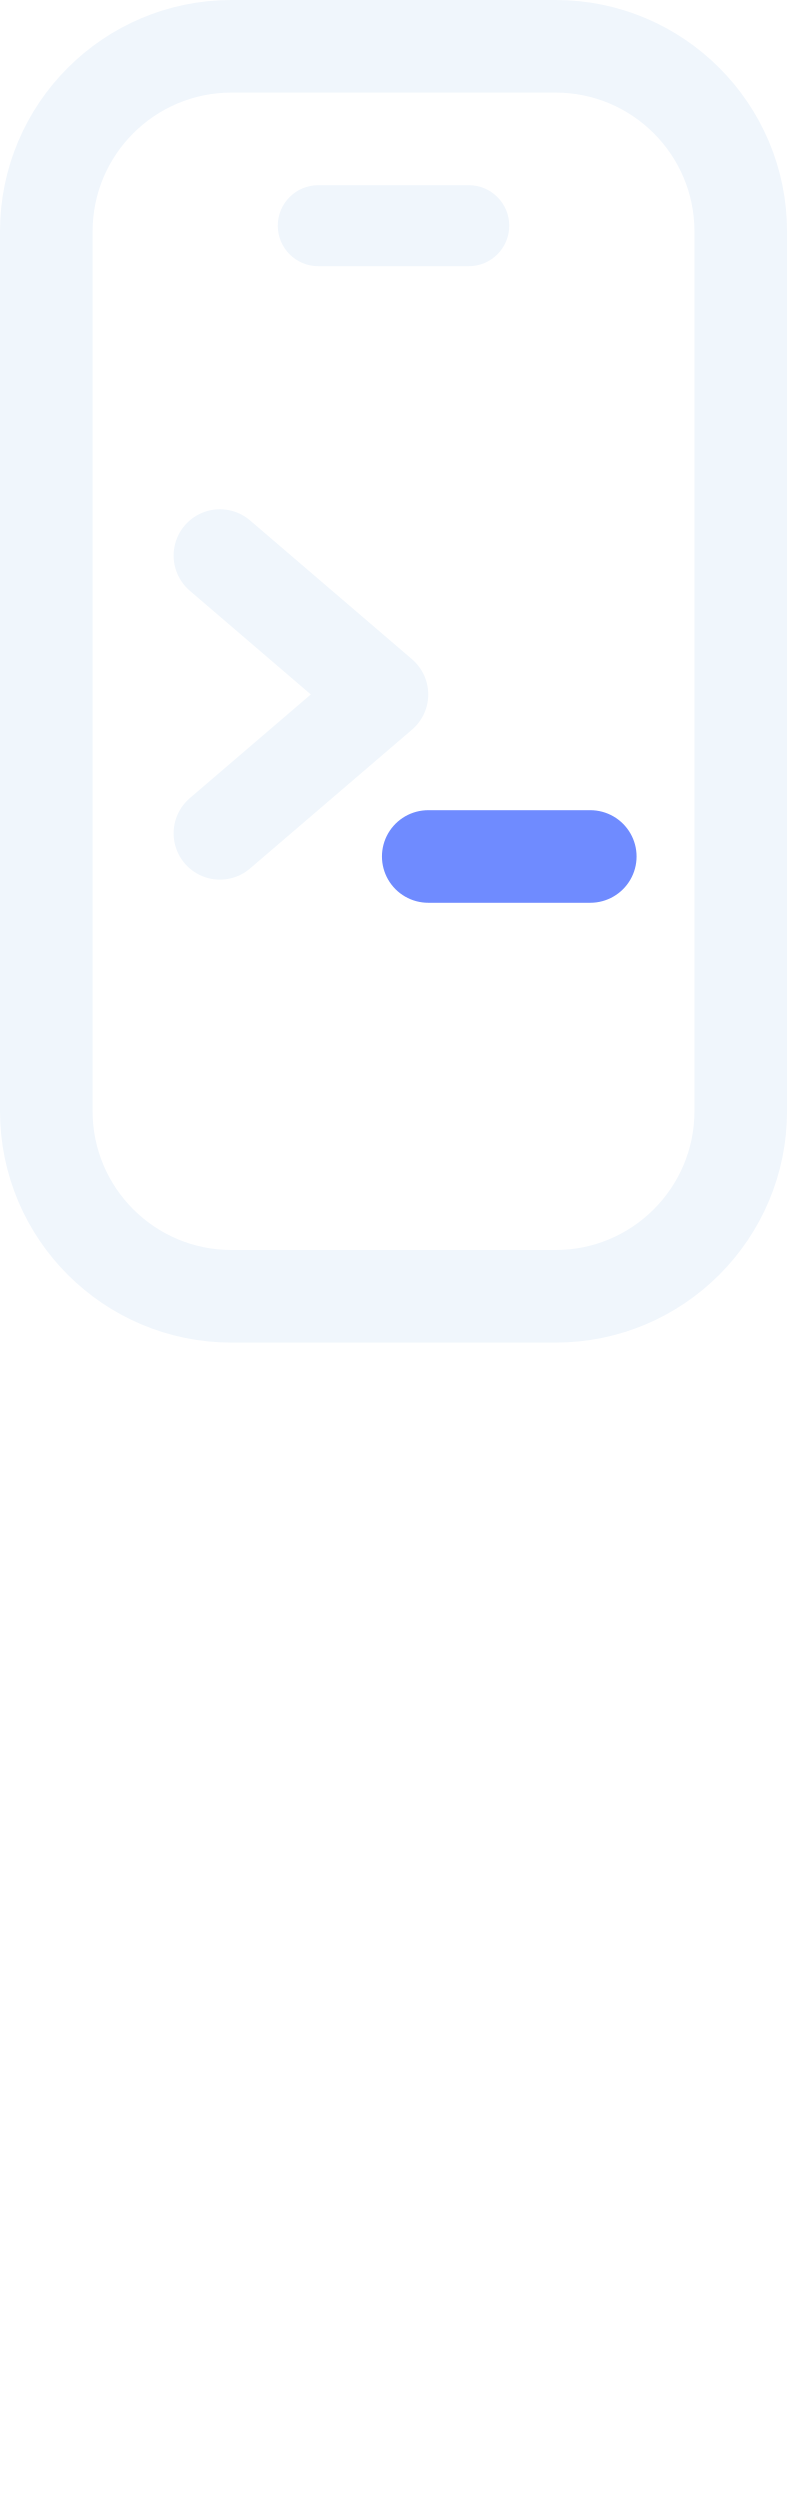
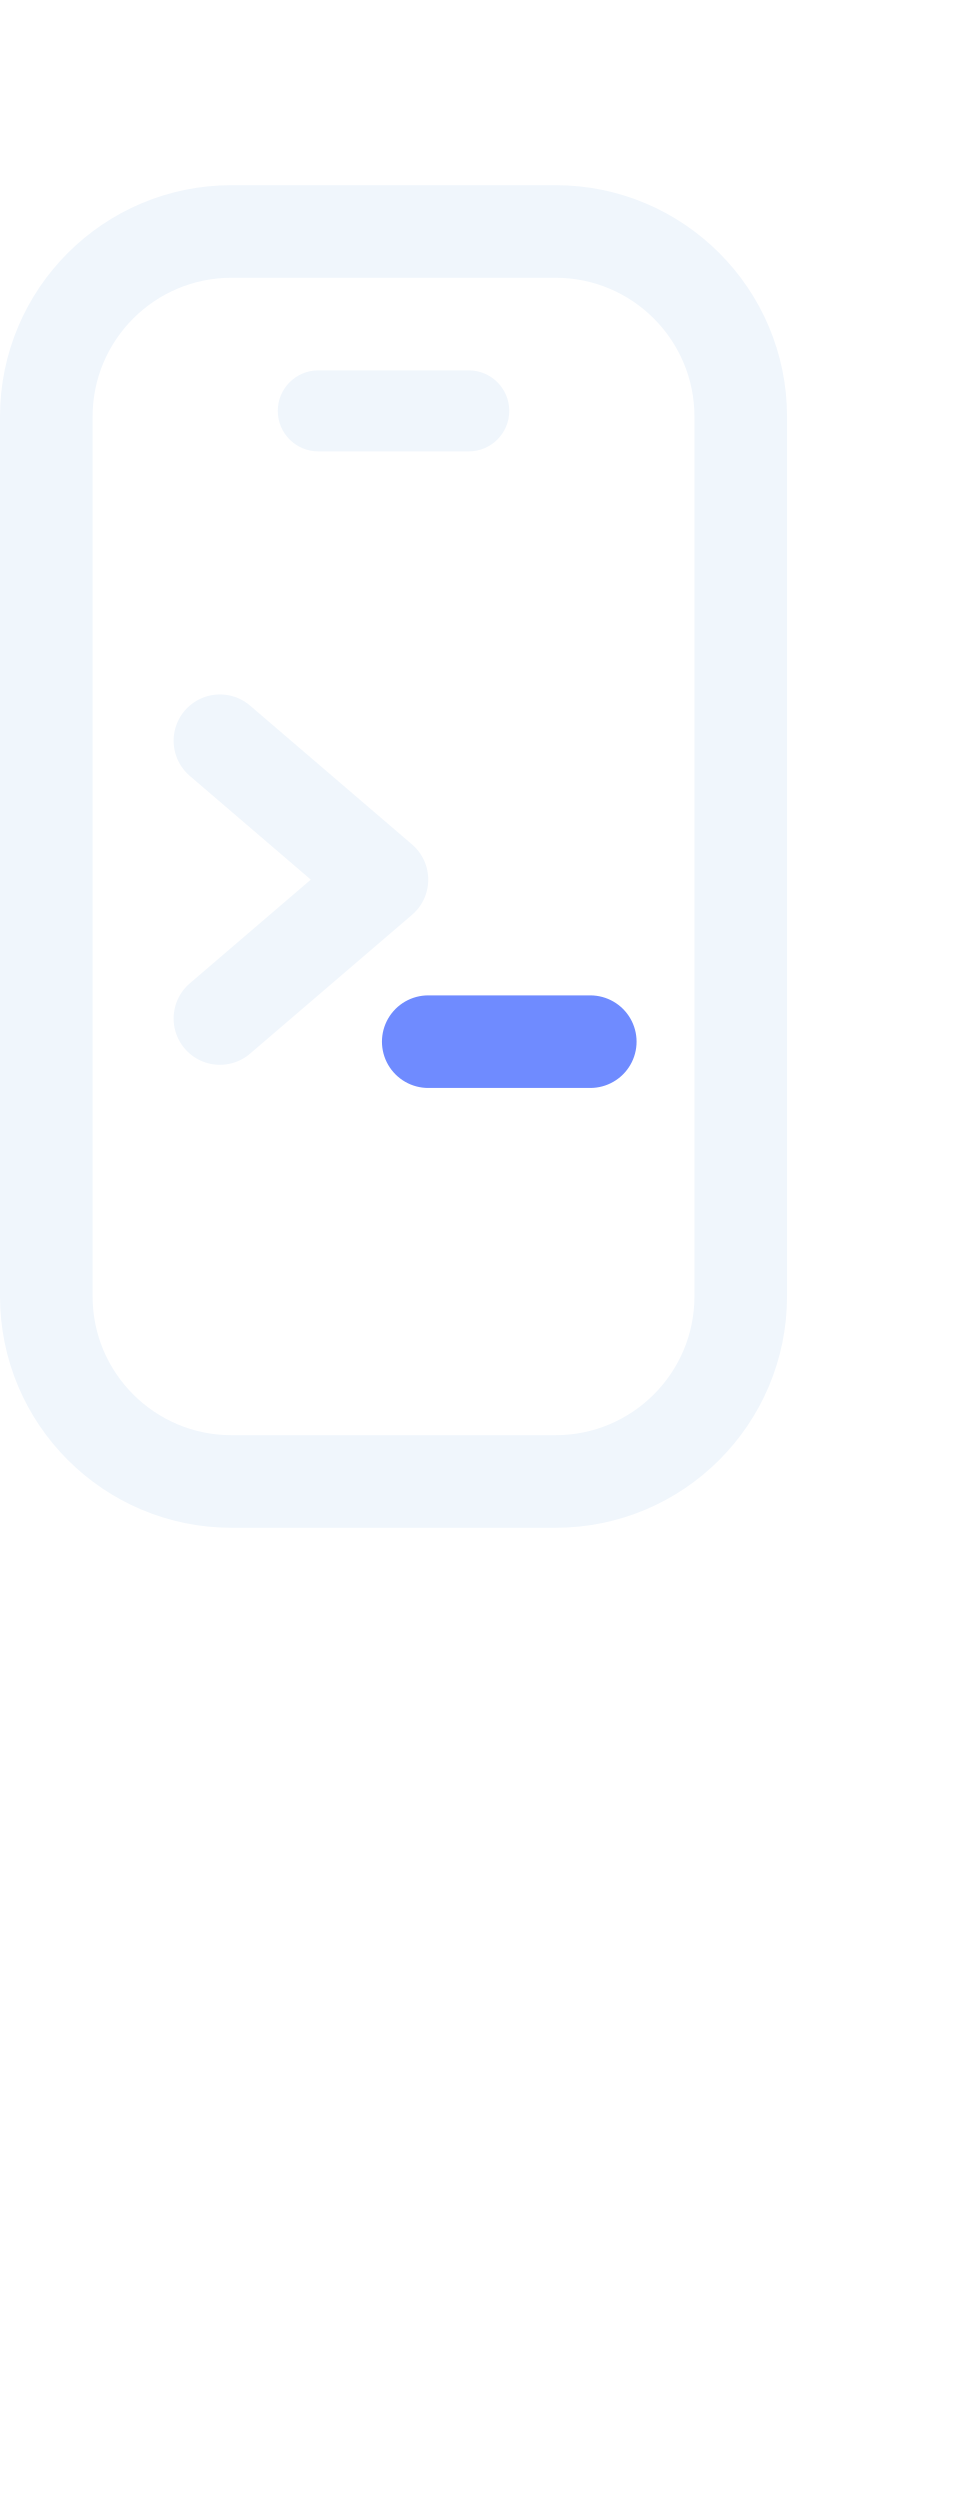
- <svg xmlns="http://www.w3.org/2000/svg" viewBox="15 3 34 108" width="68" height="216">
+ <svg xmlns="http://www.w3.org/2000/svg" viewBox="15 -5 42 108" width="42" height="108">
  <rect x="17" y="5" width="30" height="54" rx="8" fill="none" stroke="#f0f6fc" stroke-width="4" />
  <rect x="27" y="11" width="10" height="3.5" rx="1.75" fill="#f0f6fc" />
  <path d="M24.5 27 L31.5 33 L24.5 39" fill="none" stroke="#f0f6fc" stroke-width="4" stroke-linecap="round" stroke-linejoin="round" />
  <path d="M33.5 40 H40.5" fill="none" stroke="#6f8bff" stroke-width="4" stroke-linecap="round" />
</svg>
